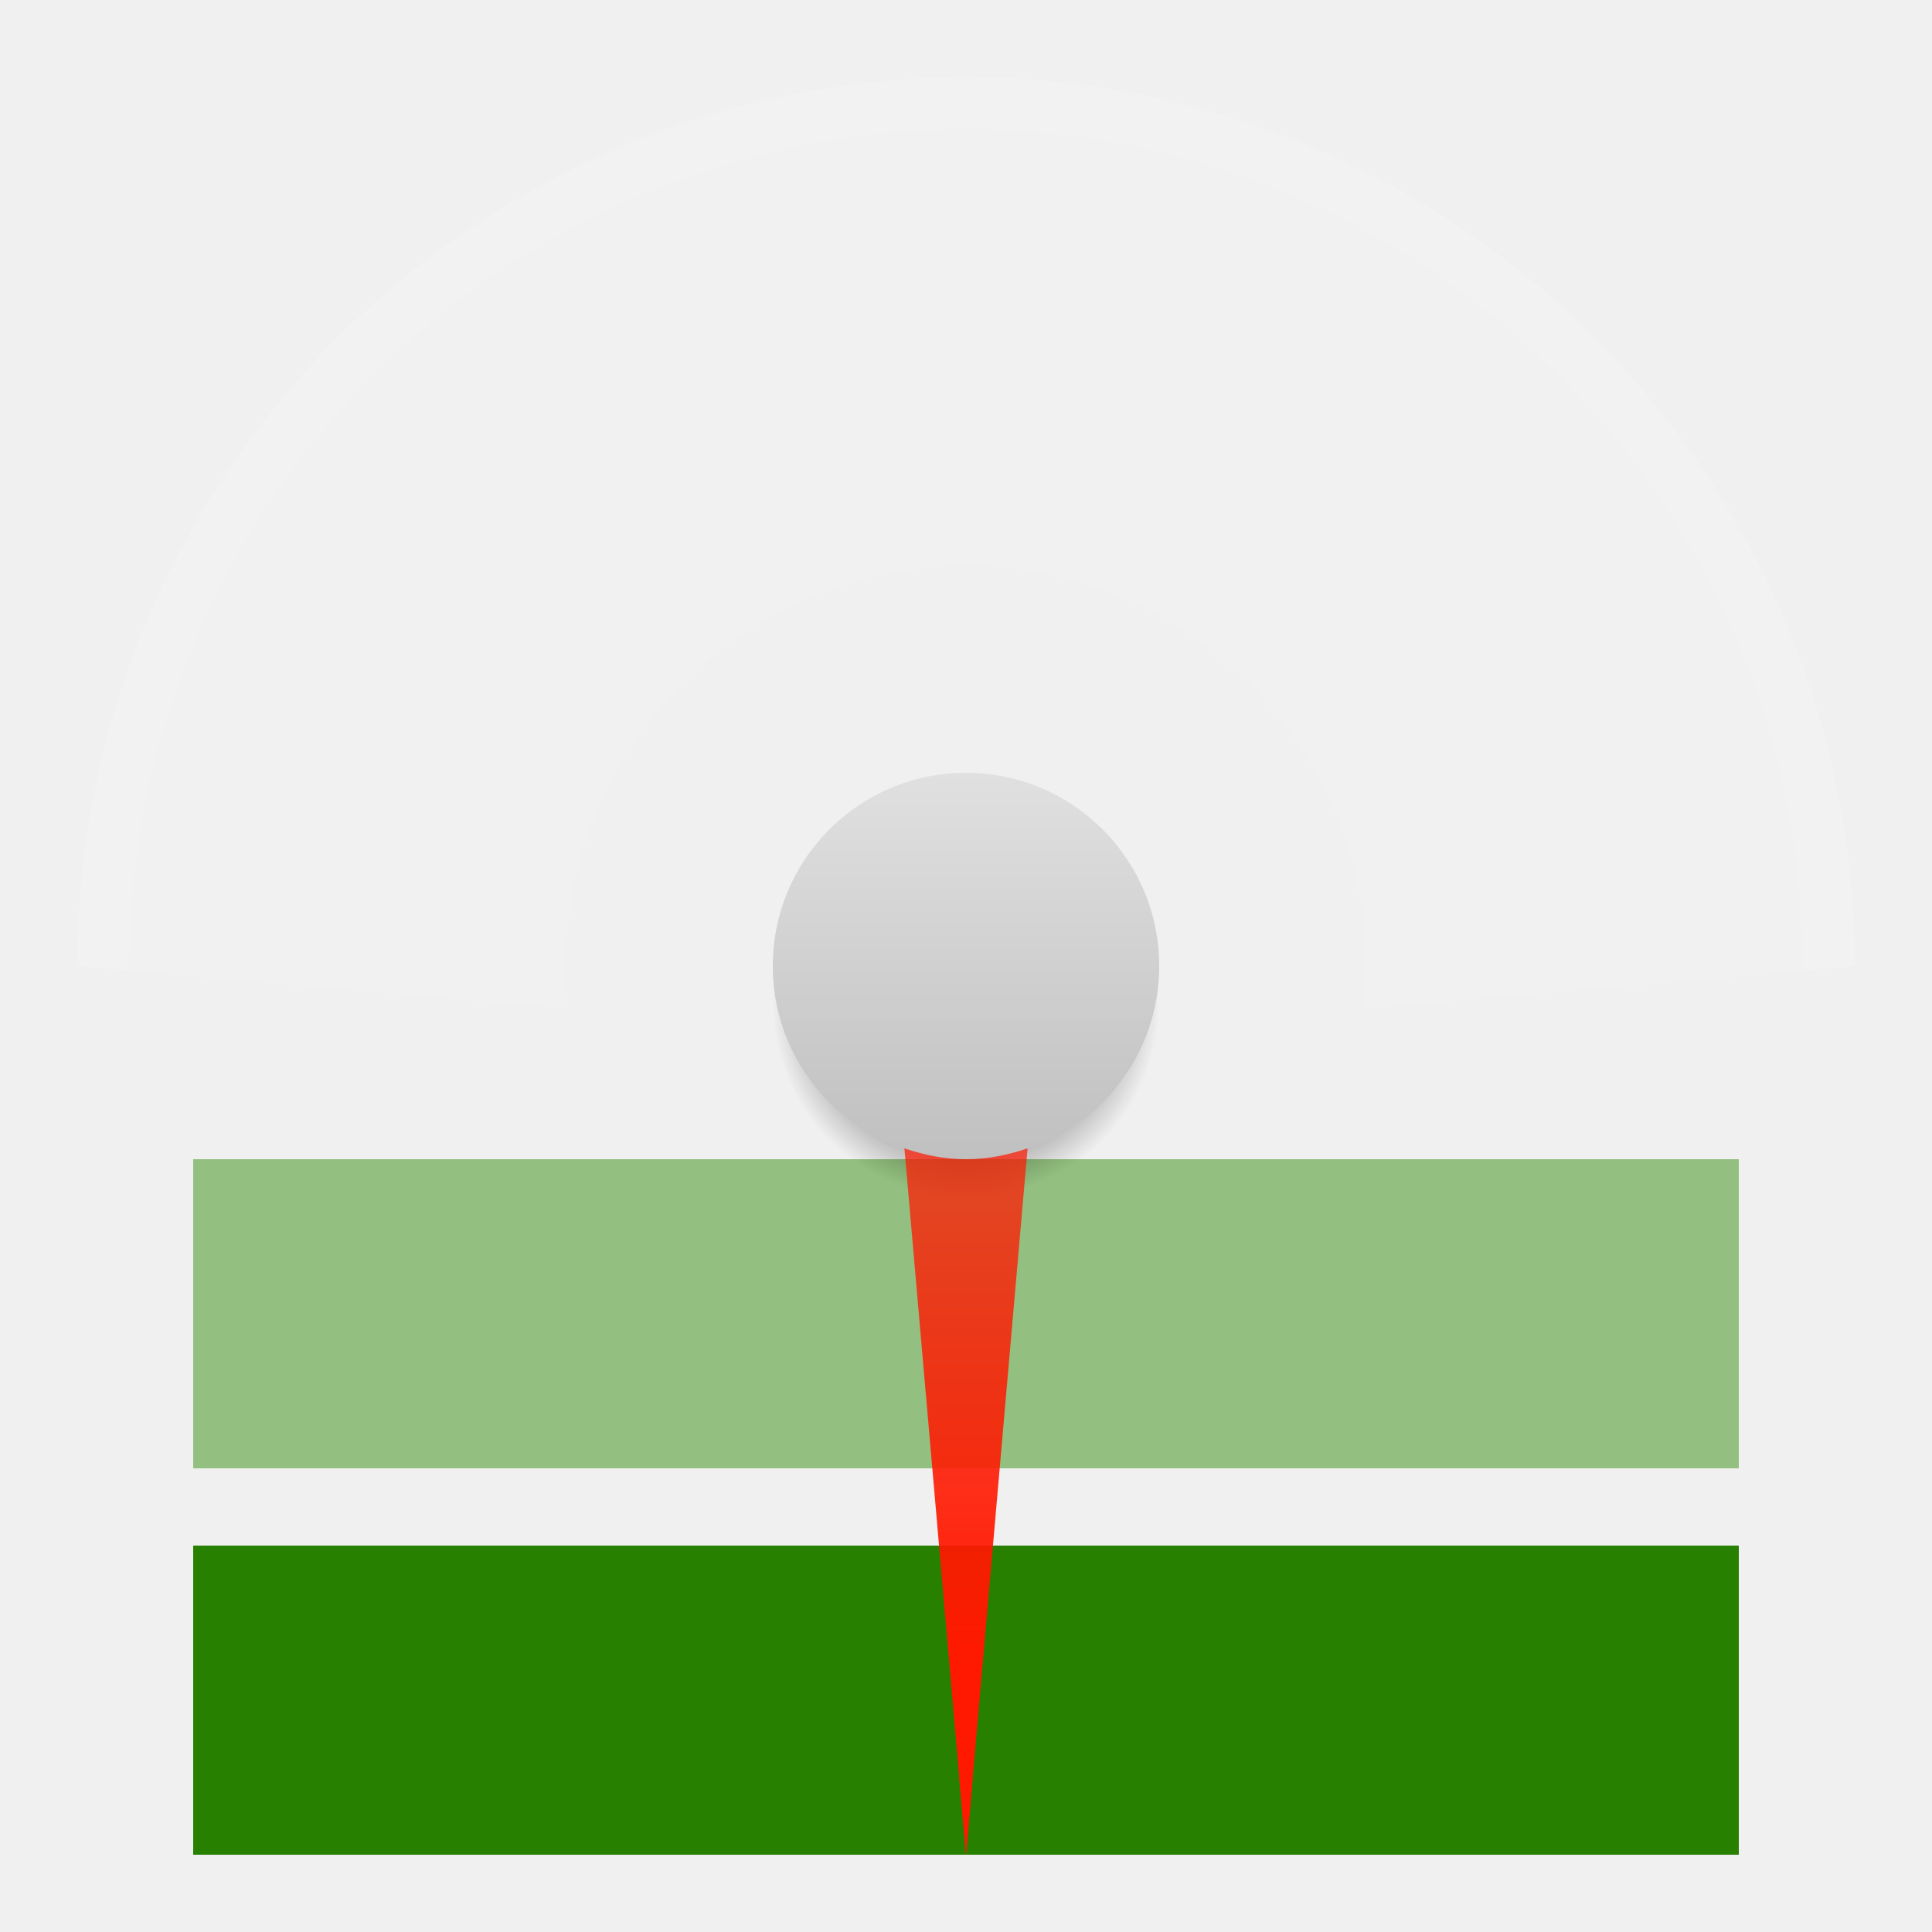
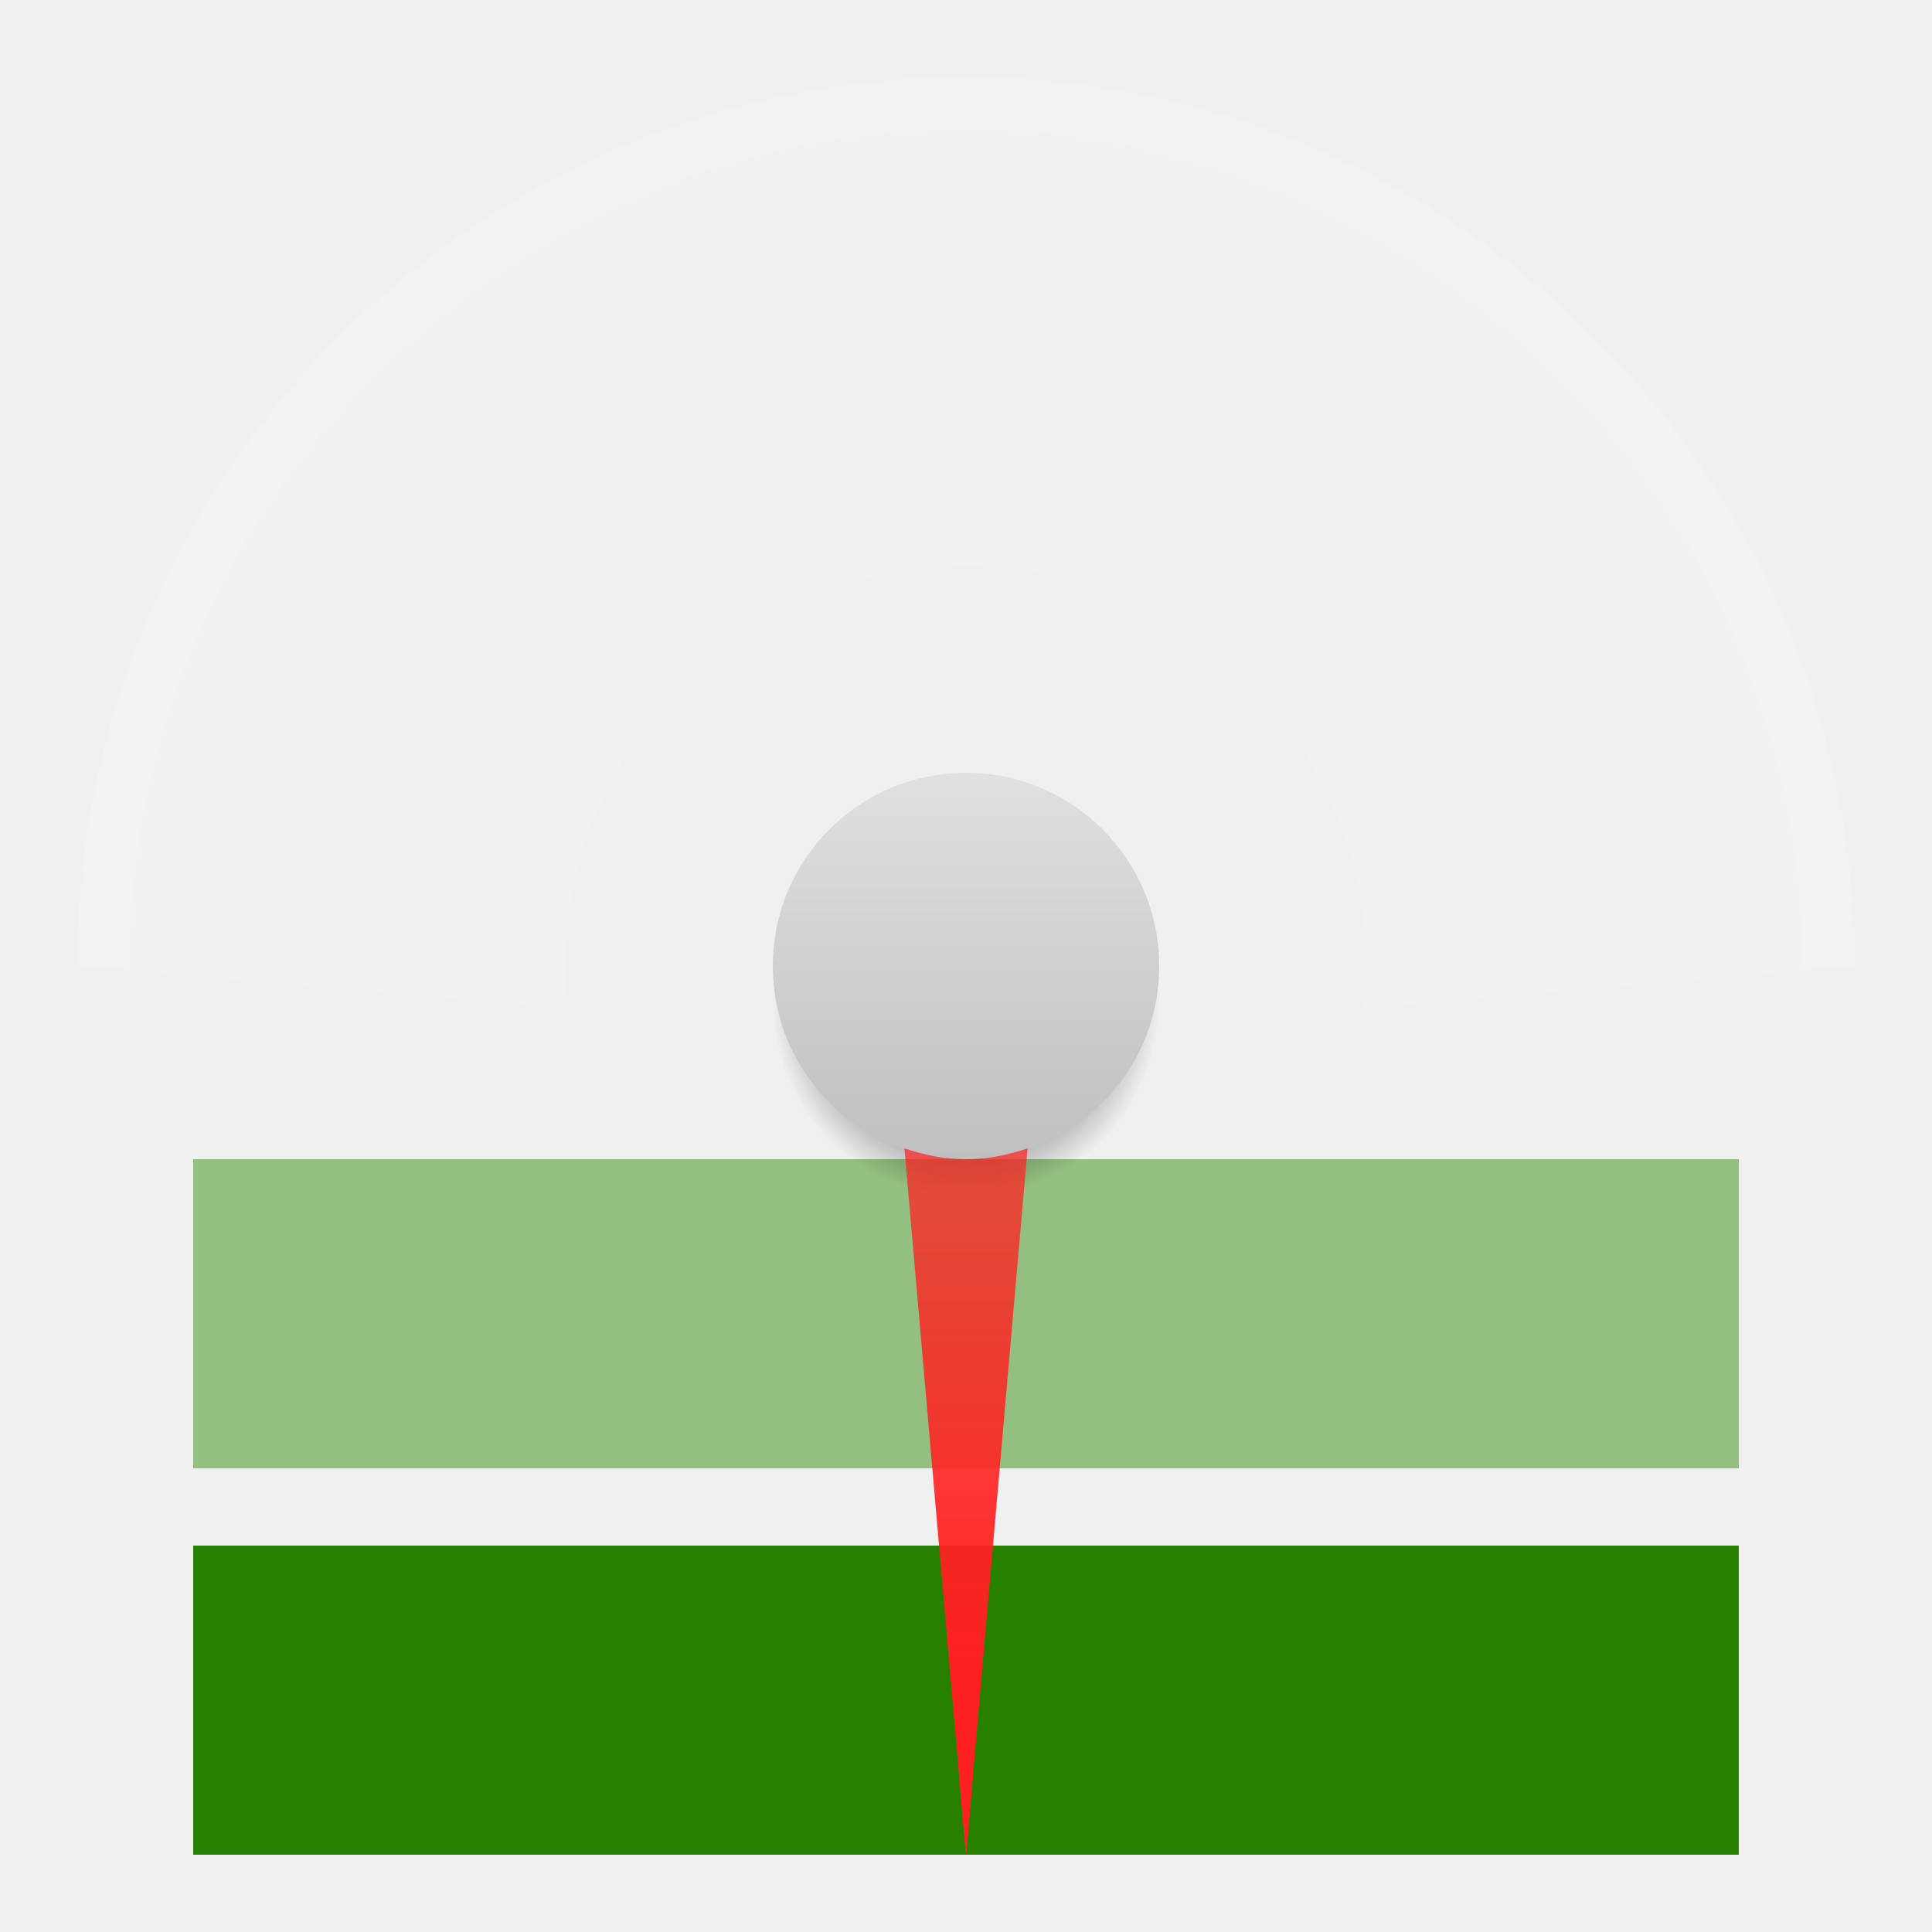
<svg xmlns="http://www.w3.org/2000/svg" id="svg2318" height="50" width="50" version="1.0">
  <defs id="defs2320">
    <radialGradient id="radialGradient4179" gradientUnits="userSpaceOnUse" cy="9" cx="8" gradientTransform="matrix(-.83336 0 0 -.83336 31.666 33.5)" r="6">
      <stop id="stop4175" style="stop-color:#000000" offset="0" />
      <stop id="stop4181" style="stop-color:#000000" offset=".667" />
      <stop id="stop4177" style="stop-color:#000000;stop-opacity:0" offset="1" />
    </radialGradient>
    <linearGradient id="linearGradient3469" y2="24" gradientUnits="userSpaceOnUse" y1="40" gradientTransform="matrix(.625 0 0 .625 42.5 5)" x2="-28" x1="-28">
      <stop id="stop4940" style="stop-color:#c0c0c0" offset="0" />
      <stop id="stop4942" style="stop-color:#e0e0e0" offset="1" />
    </linearGradient>
    <linearGradient id="linearGradient4316" y2="25" gradientUnits="userSpaceOnUse" x2="25" gradientTransform="translate(5)" y1="25" x1="2">
-       <stop id="stop4943" style="stop-color:#ff1901" offset="0" />
-       <stop id="stop4945" style="stop-color:#ff1901;stop-opacity:.502" offset="1" />
+       <stop id="stop4943" style="stop-color:#ff2121" offset="0" />
+       <stop id="stop4945" style="stop-color:#ff2121;stop-opacity:.502" offset="1" />
    </linearGradient>
    <radialGradient id="radialGradient4426" gradientUnits="userSpaceOnUse" cy="34.316" cx="25" gradientTransform="translate(0 -9.3158)" r="23">
      <stop id="stop4422" style="stop-color:#ffffff;stop-opacity:0" offset="0" />
      <stop id="stop4428" style="stop-color:#ffffff;stop-opacity:0" offset=".217" />
      <stop id="stop4424" style="stop-color:#ffffff;stop-opacity:.125" offset="1" />
    </radialGradient>
  </defs>
  <rect id="label0" style="fill:#278000" height="8" width="40" y="40" x="5" />
  <rect id="label1" style="fill:#278000" height="8" width="40" y="30" x="5" />
  <rect id="rotateminmax" style="fill:#278000;fill-rule:evenodd" height="90" width="270" y="-102.76" x="-.707" />
  <rect id="rotatecenter" style="fill:none" height="2" width="2" y="24" x="24" />
  <g id="background">
    <rect id="rect4124" style="fill:none" height="27" width="50" y="0" x="0" />
    <path id="path3185" style="color:#000000;opacity:.875;fill:url(#radialGradient4426)" d="m25 2c-12.703 0-23 10.297-23 23l18.281 1.594c-.171-.505-.281-1.031-.281-1.594 0-2.761 2.239-5 5-5s5 2.239 5 5c0 .563-.11 1.089-.281 1.594l18.281-1.594c0-12.703-10.297-23-23-23z" />
    <rect id="rect3042" style="opacity:.5;fill:#ffffff" height="8" width="40" y="30" x="5" />
    <path id="path4163" style="opacity:.375;fill:url(#radialGradient4179)" d="m20 24.333v1.667c0 2.761 2.239 5 5 5s5-2.239 5-5v-1.667z" />
    <path id="path72" style="fill:url(#linearGradient3469)" d="m30 25a5 5 0 0 1 -5 5 5 5 0 0 1 -5 -5 5 5 0 0 1 5 -5 5 5 0 0 1 5 5z" />
  </g>
  <g id="pointer" transform="matrix(0,-1,1,0,0,50)">
    <rect id="rect3977" style="fill:none" height="50" width="50" y="0" x="0" />
    <path id="path3961" style="fill:url(#linearGradient4316)" d="m20.281 23.406-18.281 1.594 18.281 1.594c-.171-.505-.281-1.031-.281-1.594 0-.563.11-1.089.281-1.594z" />
-     <path id="path4318" style="fill:#ff1901" d="m24.824 45.99l.176 2.01.176-2.006a21 21 0 0 1 -.176 .006 21 21 0 0 1 -.176 -.010z" transform="matrix(0,1,-1,0,50,0)" />
+     <path id="path4318" style="fill:#ff2121" d="m24.824 45.99l.176 2.01.176-2.006a21 21 0 0 1 -.176 .006 21 21 0 0 1 -.176 -.010z" transform="matrix(0,1,-1,0,50,0)" />
  </g>
</svg>
